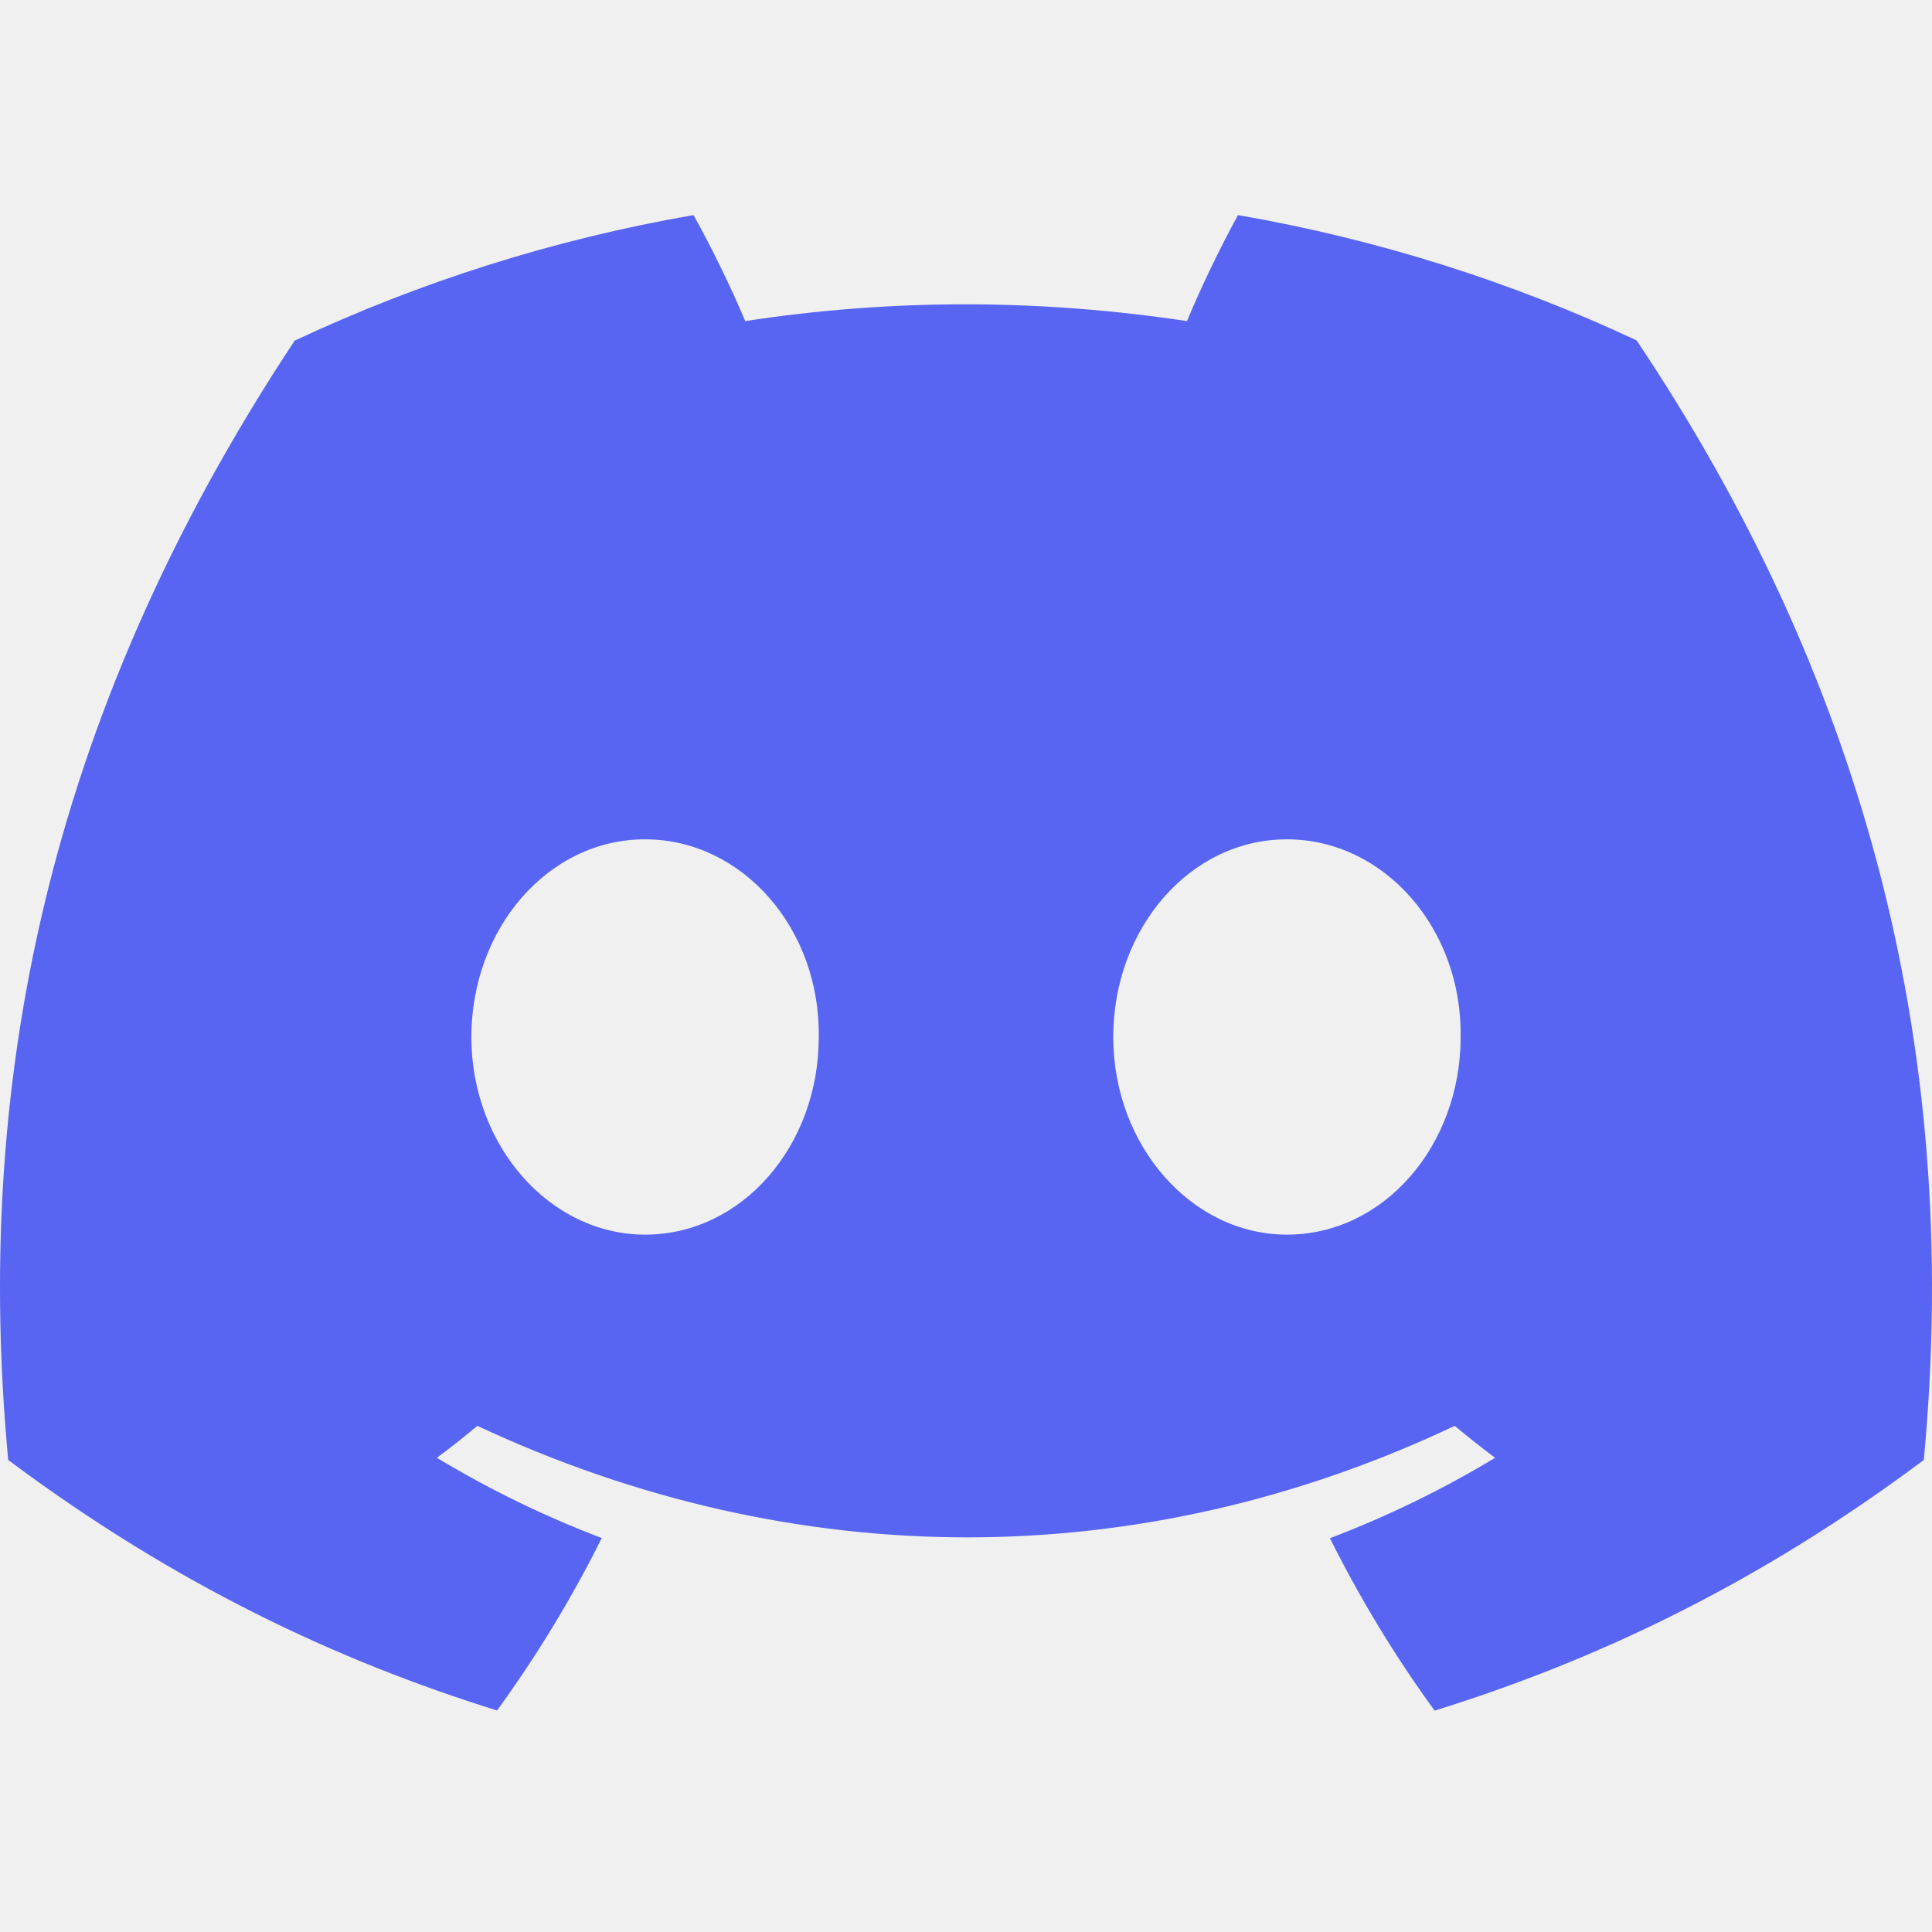
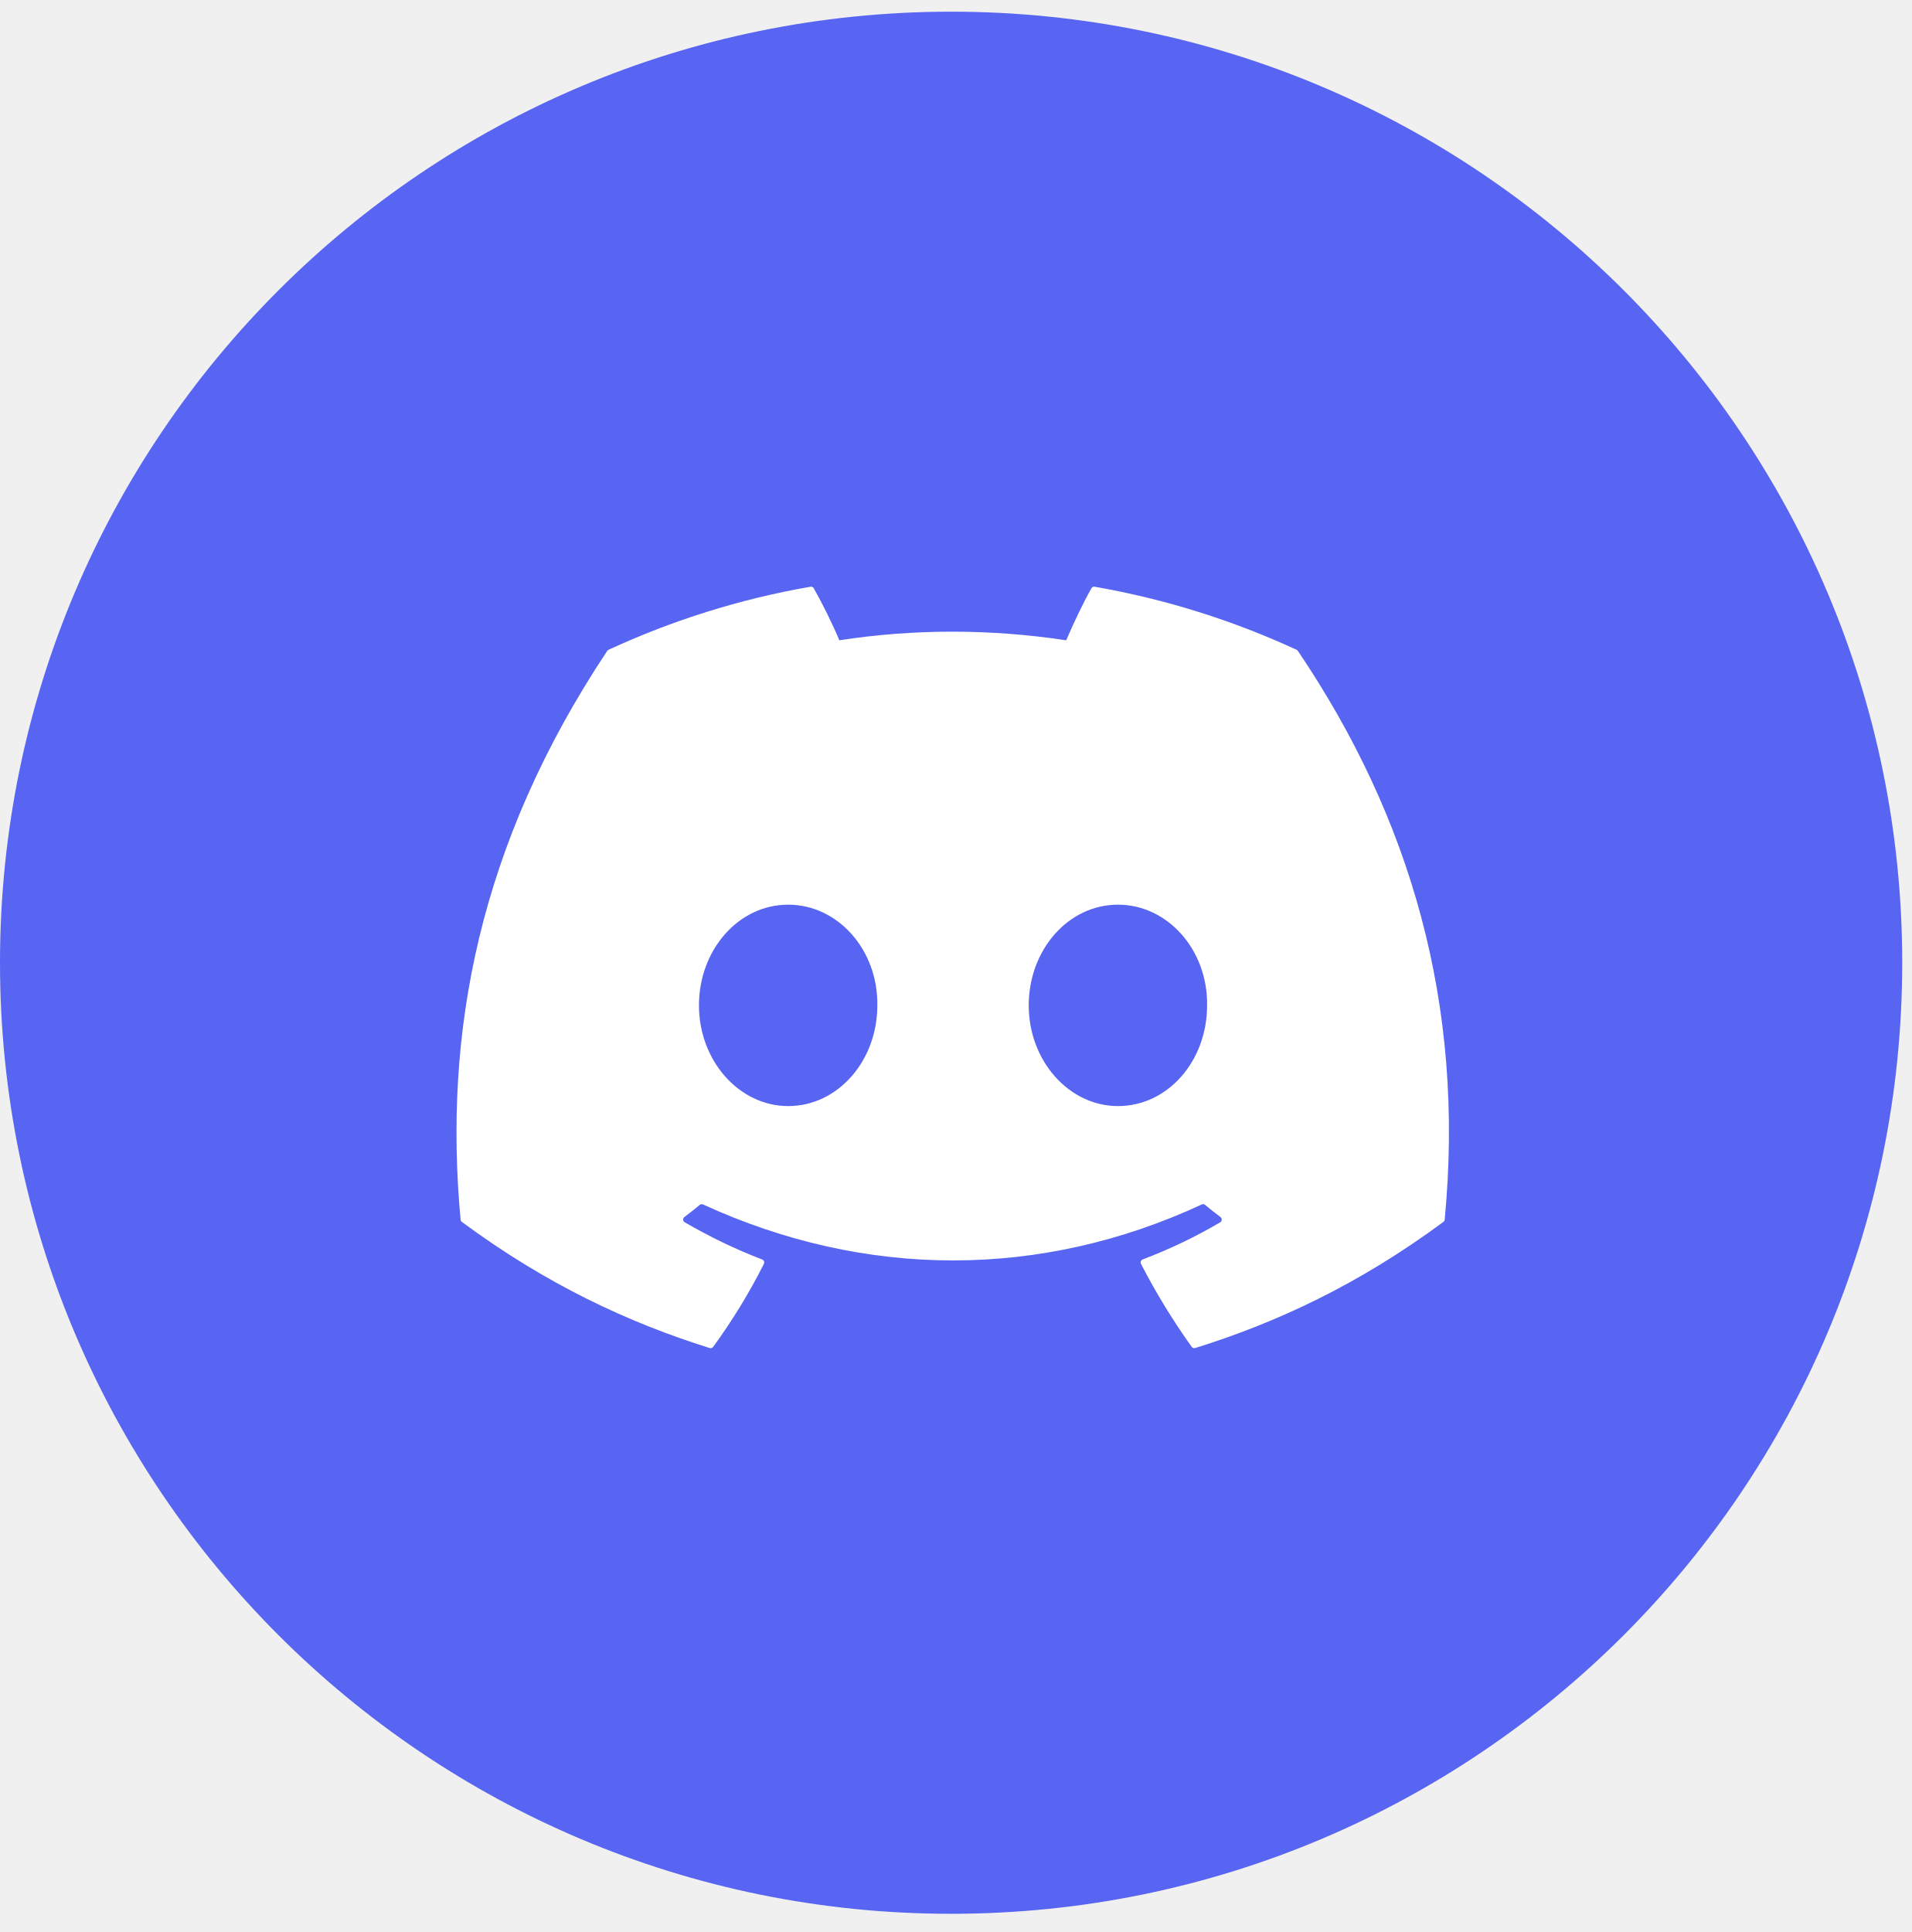
- <svg xmlns="http://www.w3.org/2000/svg" fill="#fff" width="800px" height="800px" viewBox="0 -28.5 256 256" version="1.1" preserveAspectRatio="xMidYMid">
-   <g>
-     <path d="M216.856,16.597 C200.285,8.843 182.566,3.208 164.042,0 C161.767,4.113 159.109,9.645 157.276,14.046 C137.584,11.085 118.073,11.085 98.743,14.046 C96.911,9.645 94.193,4.113 91.897,0 C73.353,3.208 55.613,8.864 39.042,16.638 C5.618,67.147 -3.443,116.401 1.087,164.956 C23.256,181.511 44.74,191.568 65.862,198.149 C71.077,190.971 75.728,183.341 79.735,175.3 C72.104,172.401 64.795,168.822 57.889,164.668 C59.721,163.311 61.513,161.891 63.245,160.431 C105.367,180.133 151.135,180.133 192.755,160.431 C194.506,161.891 196.298,163.311 198.11,164.668 C191.184,168.843 183.855,172.421 176.224,175.321 C180.23,183.341 184.862,190.992 190.097,198.169 C211.239,191.588 232.743,181.532 254.912,164.956 C260.228,108.668 245.831,59.866 216.856,16.597 Z M85.474,135.095 C72.829,135.095 62.459,123.29 62.459,108.915 C62.459,94.54 72.608,82.715 85.474,82.715 C98.341,82.715 108.71,94.519 108.489,108.915 C108.509,123.29 98.341,135.095 85.474,135.095 Z M170.525,135.095 C157.88,135.095 147.511,123.29 147.511,108.915 C147.511,94.54 157.659,82.715 170.525,82.715 C183.392,82.715 193.761,94.519 193.54,108.915 C193.54,123.29 183.392,135.095 170.525,135.095 Z" fill="#5865F2" fill-rule="nonzero">
- 
- </path>
-   </g>
+ <svg xmlns="http://www.w3.org/2000/svg" fill="none" height="93" viewBox="0 0 92 93" width="92">
+   <rect fill="#5865f2" height="91.562" rx="45.781" width="91.562" y=".562" />
+   <path d="m62.475 31.335c5.395 7.989 8.06 17 7.064 27.373-.004.044-.027.084-.063.111-4.086 3.021-8.044 4.855-11.947 6.071-.03.009-.063.009-.093-.001-.03-.01-.056-.03-.075-.056-.902-1.264-1.721-2.595-2.439-3.994-.041-.082-.004-.182.081-.214 1.301-.494 2.538-1.085 3.729-1.786.094-.055.1-.191.013-.256-.253-.189-.503-.387-.742-.586-.045-.037-.105-.044-.156-.019-7.726 3.593-16.19 3.593-24.008 0-.051-.023-.111-.015-.155.021-.239.198-.49.395-.74.584-.087.065-.08.2.015.256 1.19.687 2.427 1.292 3.727 1.788.084.033.124.129.082.212-.702 1.401-1.522 2.733-2.44 3.996-.04.051-.106.075-.168.055-3.884-1.216-7.843-3.05-11.928-6.071-.034-.026-.059-.069-.062-.112-.832-8.973.864-18.059 7.057-27.373.015-.025.038-.044.064-.055 3.047-1.408 6.312-2.445 9.724-3.036.062-.01.124.019.156.075.422.752.903 1.716 1.23 2.503 3.596-.553 7.249-.553 10.921 0 .326-.771.791-1.752 1.211-2.503.015-.028.038-.05.066-.063s.06-.018.09-.012c3.414.594 6.678 1.63 9.723 3.036.027.011.049.031.062.057zm-20.245 17.061c.038-2.653-1.883-4.848-4.293-4.848-2.391 0-4.293 2.176-4.293 4.848 0 2.671 1.94 4.847 4.293 4.847 2.392 0 4.293-2.176 4.293-4.847zm15.873 0c.038-2.653-1.883-4.848-4.293-4.848-2.392 0-4.293 2.176-4.293 4.848 0 2.671 1.94 4.847 4.293 4.847 2.41 0 4.293-2.176 4.293-4.847z" fill="#fff" />
</svg>
